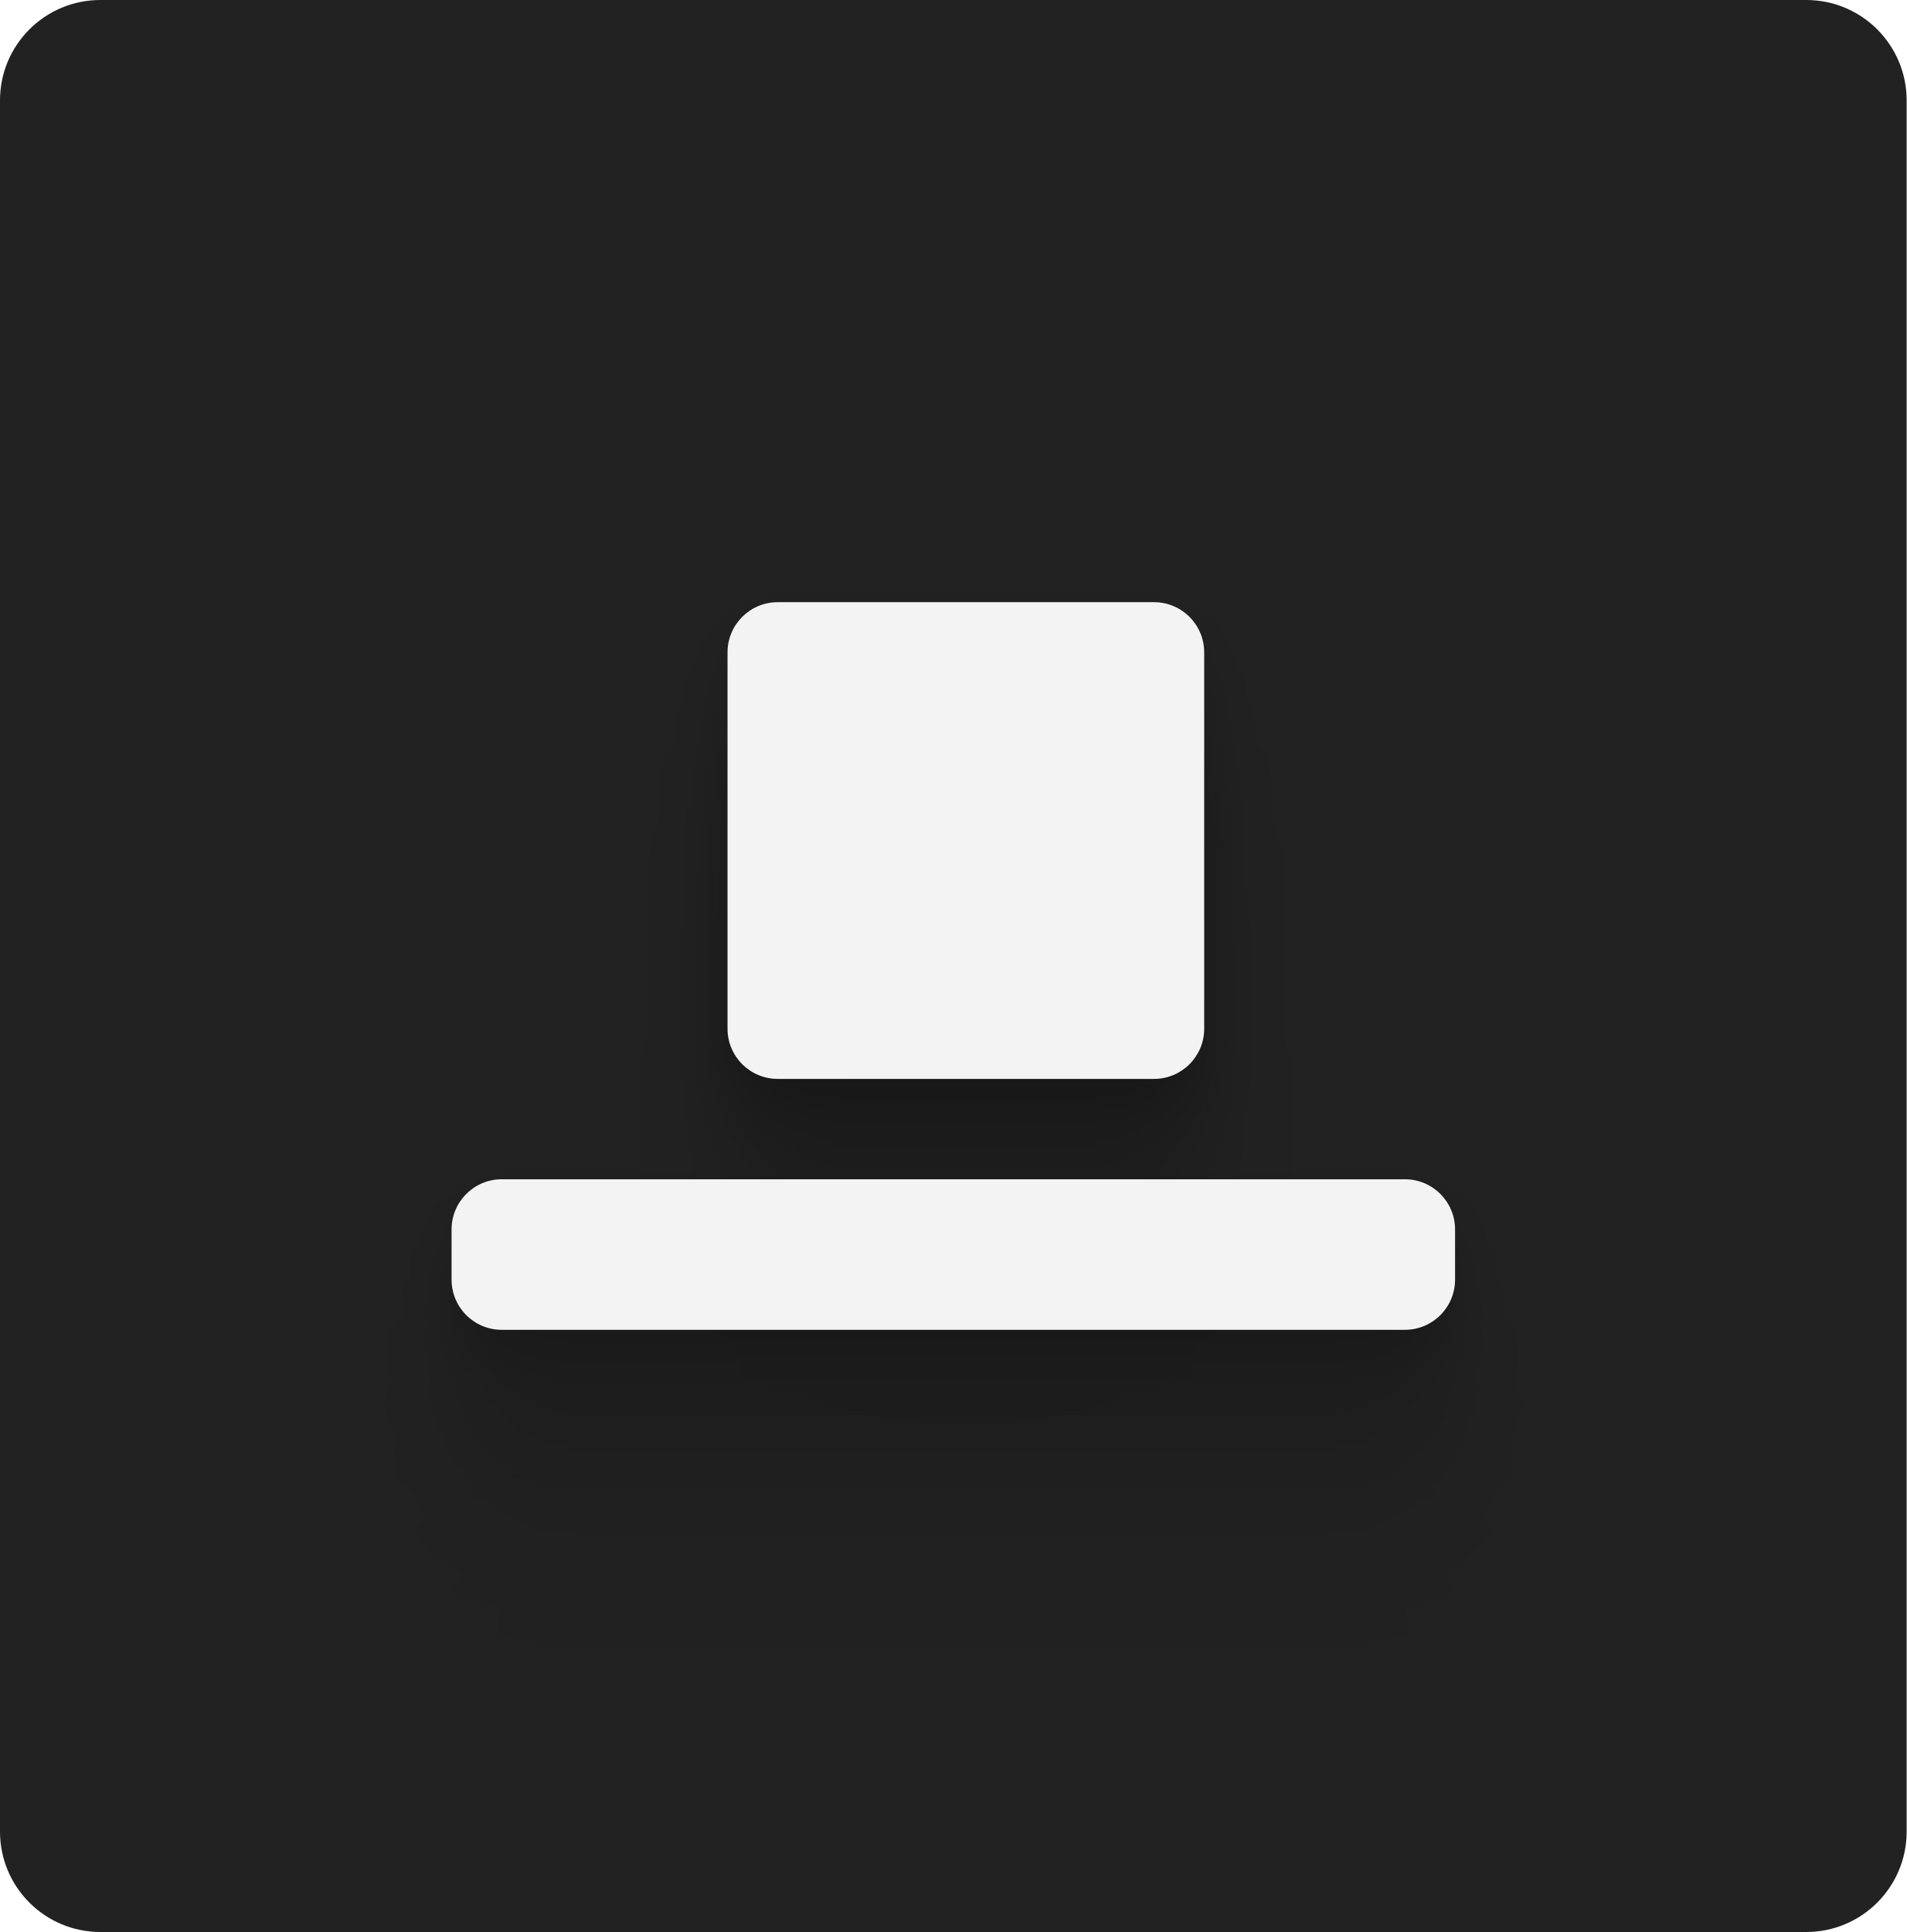
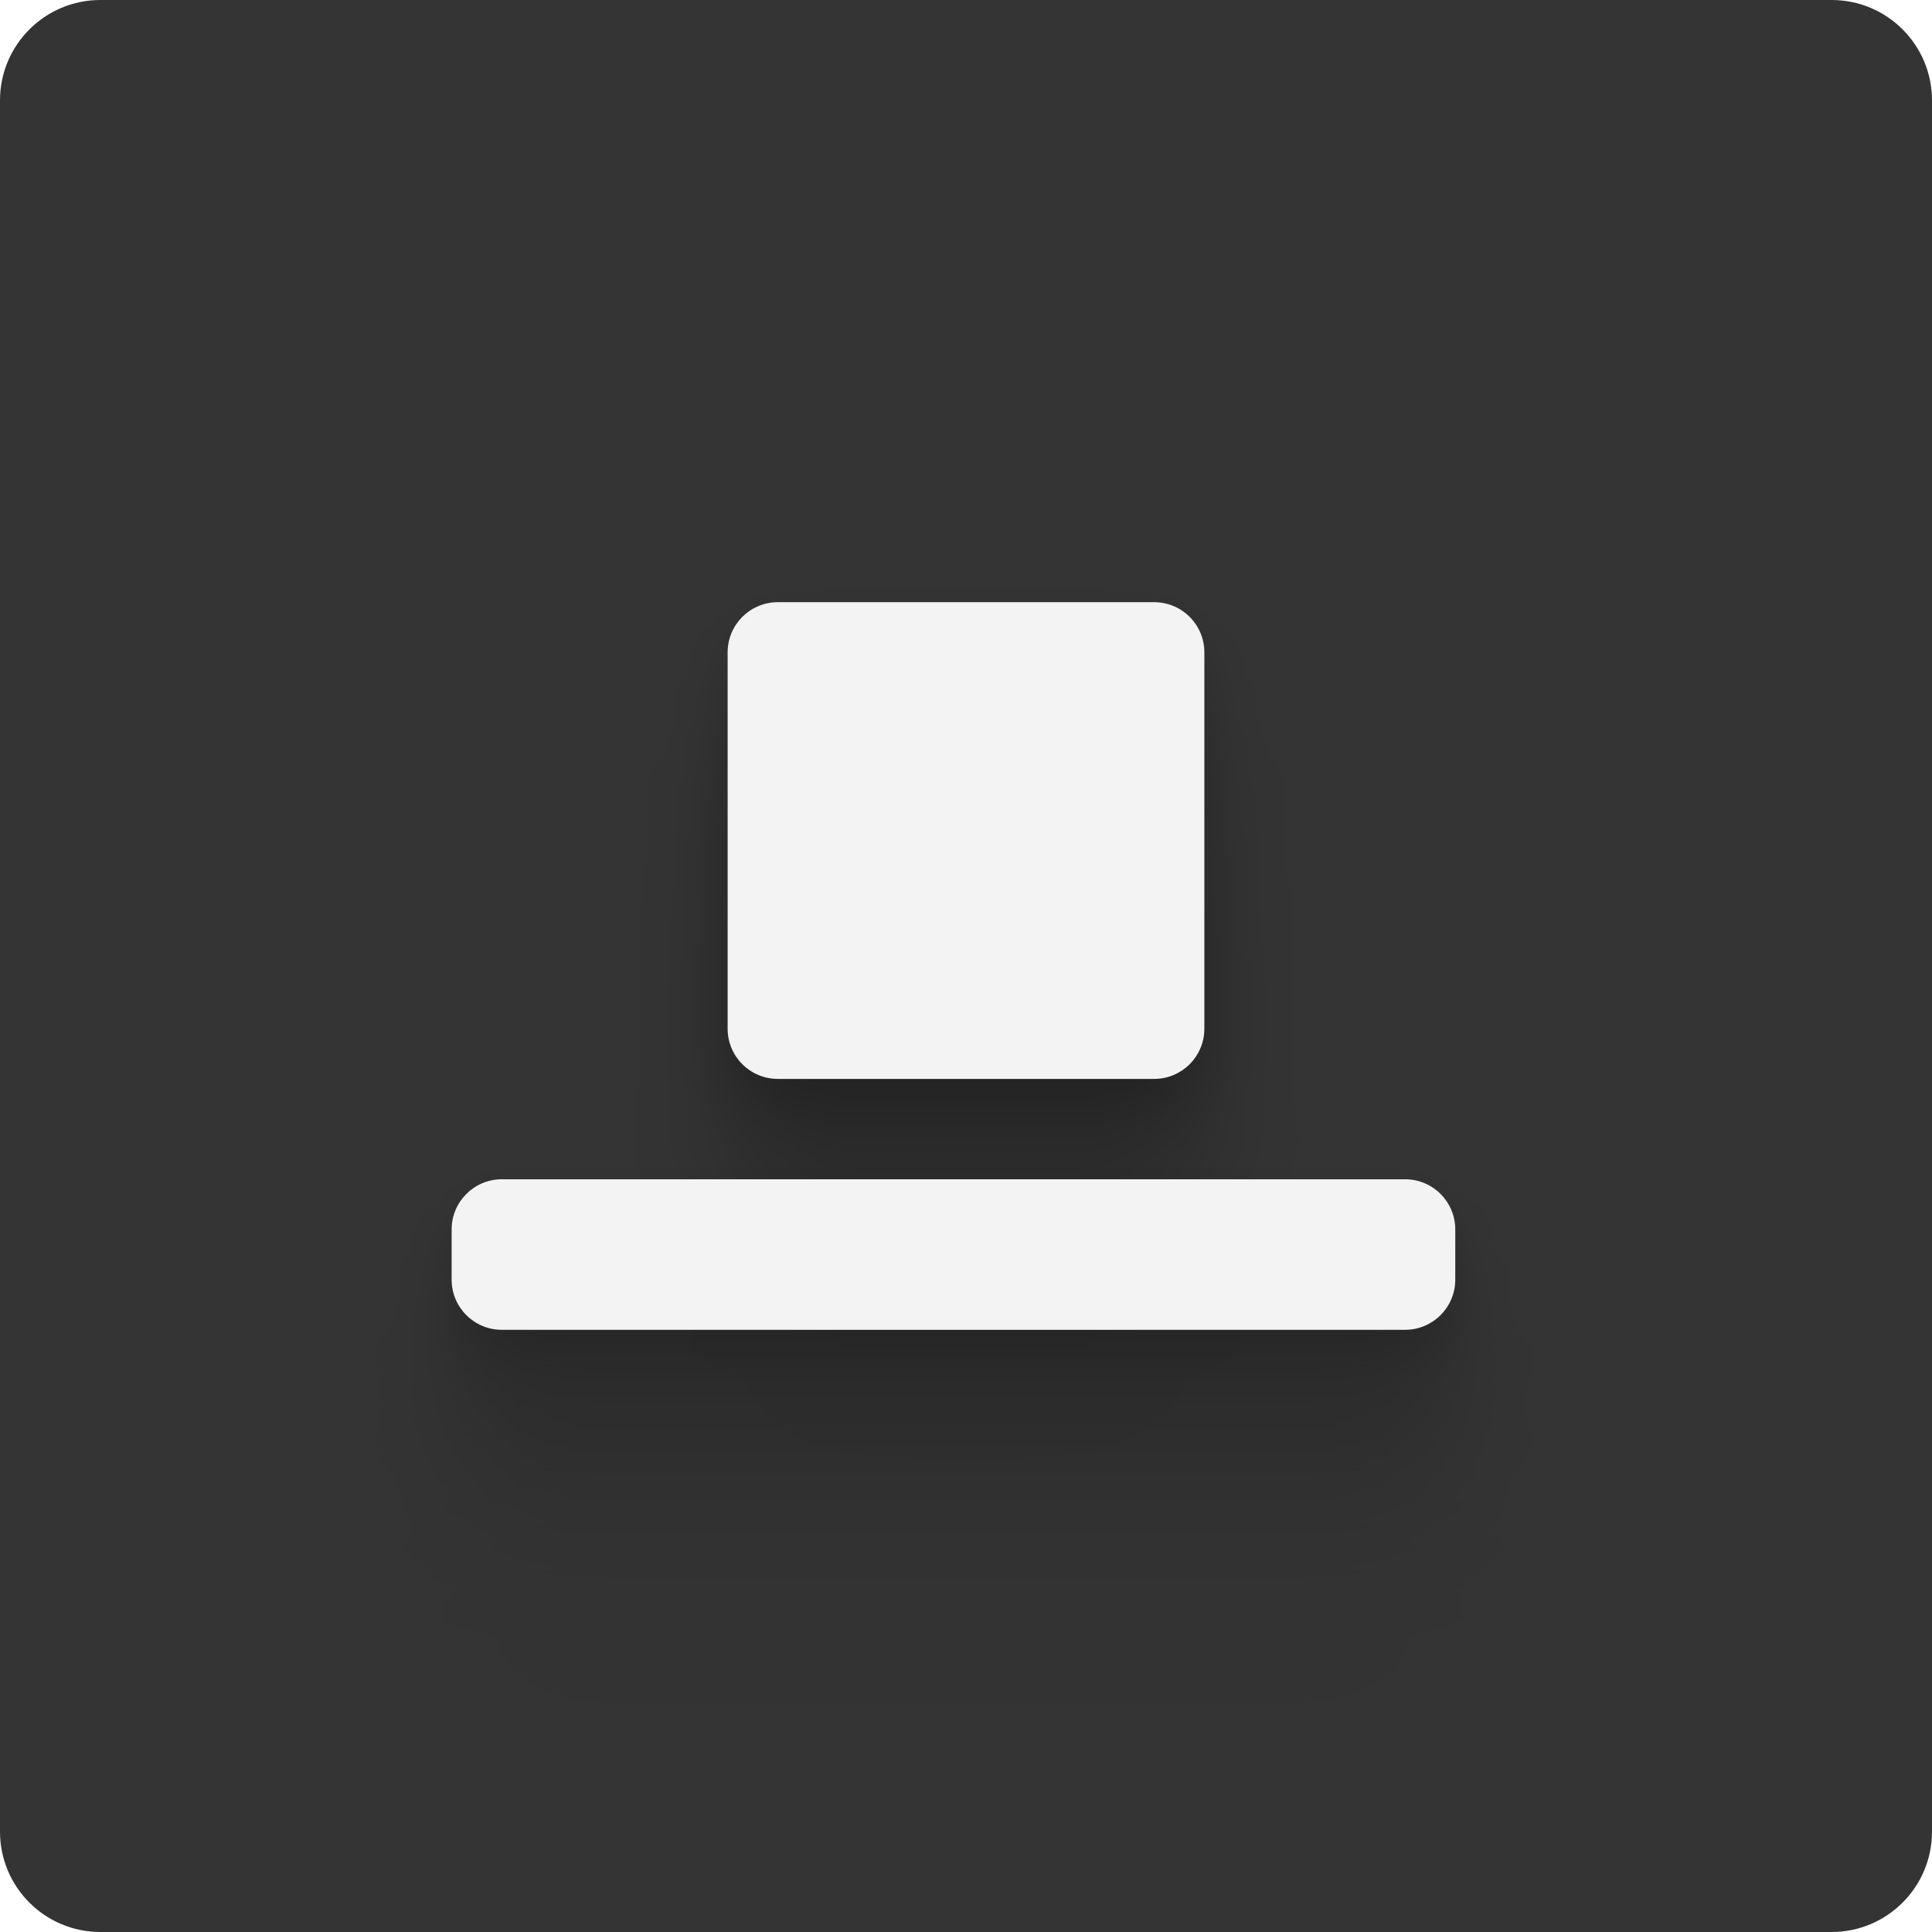
- <svg xmlns="http://www.w3.org/2000/svg" width="76" height="77" viewBox="0 0 76 77" fill="none">
-   <rect width="76" height="77" rx="4" fill="#222222" />
-   <g filter="url(#filter0_dddd_283_490)">
+ <svg xmlns="http://www.w3.org/2000/svg" width="77" height="77" viewBox="0 0 77 77" fill="none">
+   <rect width="77" height="77" rx="4" fill="#343434" />
+   <g filter="url(#filter0_dddd_257_1398)">
    <rect x="29" y="24" width="19" height="19" rx="2" fill="#F3F3F3" />
  </g>
-   <g filter="url(#filter1_dddd_283_490)">
+   <g filter="url(#filter1_dddd_257_1398)">
    <rect x="18" y="47" width="40" height="6" rx="2" fill="#F3F3F3" />
  </g>
  <defs>
-     <filter id="filter0_dddd_283_490" x="23" y="23" width="31" height="41" filterUnits="userSpaceOnUse" color-interpolation-filters="sRGB">
+     <filter id="filter0_dddd_257_1398" x="23" y="23" width="31" height="41" filterUnits="userSpaceOnUse" color-interpolation-filters="sRGB">
      <feFlood flood-opacity="0" result="BackgroundImageFix" />
      <feColorMatrix in="SourceAlpha" type="matrix" values="0 0 0 0 0 0 0 0 0 0 0 0 0 0 0 0 0 0 127 0" result="hardAlpha" />
      <feOffset dy="1" />
      <feGaussianBlur stdDeviation="1" />
      <feColorMatrix type="matrix" values="0 0 0 0 0 0 0 0 0 0 0 0 0 0 0 0 0 0 0.15 0" />
-       <feBlend mode="normal" in2="BackgroundImageFix" result="effect1_dropShadow_283_490" />
+       <feBlend mode="normal" in2="BackgroundImageFix" result="effect1_dropShadow_257_1398" />
      <feColorMatrix in="SourceAlpha" type="matrix" values="0 0 0 0 0 0 0 0 0 0 0 0 0 0 0 0 0 0 127 0" result="hardAlpha" />
      <feOffset dy="4" />
      <feGaussianBlur stdDeviation="2" />
      <feColorMatrix type="matrix" values="0 0 0 0 0 0 0 0 0 0 0 0 0 0 0 0 0 0 0.13 0" />
-       <feBlend mode="normal" in2="effect1_dropShadow_283_490" result="effect2_dropShadow_283_490" />
+       <feBlend mode="normal" in2="effect1_dropShadow_257_1398" result="effect2_dropShadow_257_1398" />
      <feColorMatrix in="SourceAlpha" type="matrix" values="0 0 0 0 0 0 0 0 0 0 0 0 0 0 0 0 0 0 127 0" result="hardAlpha" />
      <feOffset dy="8" />
      <feGaussianBlur stdDeviation="2.5" />
      <feColorMatrix type="matrix" values="0 0 0 0 0 0 0 0 0 0 0 0 0 0 0 0 0 0 0.08 0" />
-       <feBlend mode="normal" in2="effect2_dropShadow_283_490" result="effect3_dropShadow_283_490" />
+       <feBlend mode="normal" in2="effect2_dropShadow_257_1398" result="effect3_dropShadow_257_1398" />
      <feColorMatrix in="SourceAlpha" type="matrix" values="0 0 0 0 0 0 0 0 0 0 0 0 0 0 0 0 0 0 127 0" result="hardAlpha" />
      <feOffset dy="15" />
      <feGaussianBlur stdDeviation="3" />
      <feColorMatrix type="matrix" values="0 0 0 0 0 0 0 0 0 0 0 0 0 0 0 0 0 0 0.02 0" />
-       <feBlend mode="normal" in2="effect3_dropShadow_283_490" result="effect4_dropShadow_283_490" />
-       <feBlend mode="normal" in="SourceGraphic" in2="effect4_dropShadow_283_490" result="shape" />
+       <feBlend mode="normal" in2="effect3_dropShadow_257_1398" result="effect4_dropShadow_257_1398" />
+       <feBlend mode="normal" in="SourceGraphic" in2="effect4_dropShadow_257_1398" result="shape" />
    </filter>
-     <filter id="filter1_dddd_283_490" x="12" y="46" width="52" height="28" filterUnits="userSpaceOnUse" color-interpolation-filters="sRGB">
+     <filter id="filter1_dddd_257_1398" x="12" y="46" width="52" height="28" filterUnits="userSpaceOnUse" color-interpolation-filters="sRGB">
      <feFlood flood-opacity="0" result="BackgroundImageFix" />
      <feColorMatrix in="SourceAlpha" type="matrix" values="0 0 0 0 0 0 0 0 0 0 0 0 0 0 0 0 0 0 127 0" result="hardAlpha" />
      <feOffset dy="1" />
      <feGaussianBlur stdDeviation="1" />
      <feColorMatrix type="matrix" values="0 0 0 0 0 0 0 0 0 0 0 0 0 0 0 0 0 0 0.15 0" />
-       <feBlend mode="normal" in2="BackgroundImageFix" result="effect1_dropShadow_283_490" />
+       <feBlend mode="normal" in2="BackgroundImageFix" result="effect1_dropShadow_257_1398" />
      <feColorMatrix in="SourceAlpha" type="matrix" values="0 0 0 0 0 0 0 0 0 0 0 0 0 0 0 0 0 0 127 0" result="hardAlpha" />
      <feOffset dy="4" />
      <feGaussianBlur stdDeviation="2" />
      <feColorMatrix type="matrix" values="0 0 0 0 0 0 0 0 0 0 0 0 0 0 0 0 0 0 0.13 0" />
-       <feBlend mode="normal" in2="effect1_dropShadow_283_490" result="effect2_dropShadow_283_490" />
+       <feBlend mode="normal" in2="effect1_dropShadow_257_1398" result="effect2_dropShadow_257_1398" />
      <feColorMatrix in="SourceAlpha" type="matrix" values="0 0 0 0 0 0 0 0 0 0 0 0 0 0 0 0 0 0 127 0" result="hardAlpha" />
      <feOffset dy="8" />
      <feGaussianBlur stdDeviation="2.5" />
      <feColorMatrix type="matrix" values="0 0 0 0 0 0 0 0 0 0 0 0 0 0 0 0 0 0 0.08 0" />
-       <feBlend mode="normal" in2="effect2_dropShadow_283_490" result="effect3_dropShadow_283_490" />
+       <feBlend mode="normal" in2="effect2_dropShadow_257_1398" result="effect3_dropShadow_257_1398" />
      <feColorMatrix in="SourceAlpha" type="matrix" values="0 0 0 0 0 0 0 0 0 0 0 0 0 0 0 0 0 0 127 0" result="hardAlpha" />
      <feOffset dy="15" />
      <feGaussianBlur stdDeviation="3" />
      <feColorMatrix type="matrix" values="0 0 0 0 0 0 0 0 0 0 0 0 0 0 0 0 0 0 0.02 0" />
-       <feBlend mode="normal" in2="effect3_dropShadow_283_490" result="effect4_dropShadow_283_490" />
-       <feBlend mode="normal" in="SourceGraphic" in2="effect4_dropShadow_283_490" result="shape" />
+       <feBlend mode="normal" in2="effect3_dropShadow_257_1398" result="effect4_dropShadow_257_1398" />
+       <feBlend mode="normal" in="SourceGraphic" in2="effect4_dropShadow_257_1398" result="shape" />
    </filter>
  </defs>
</svg>
